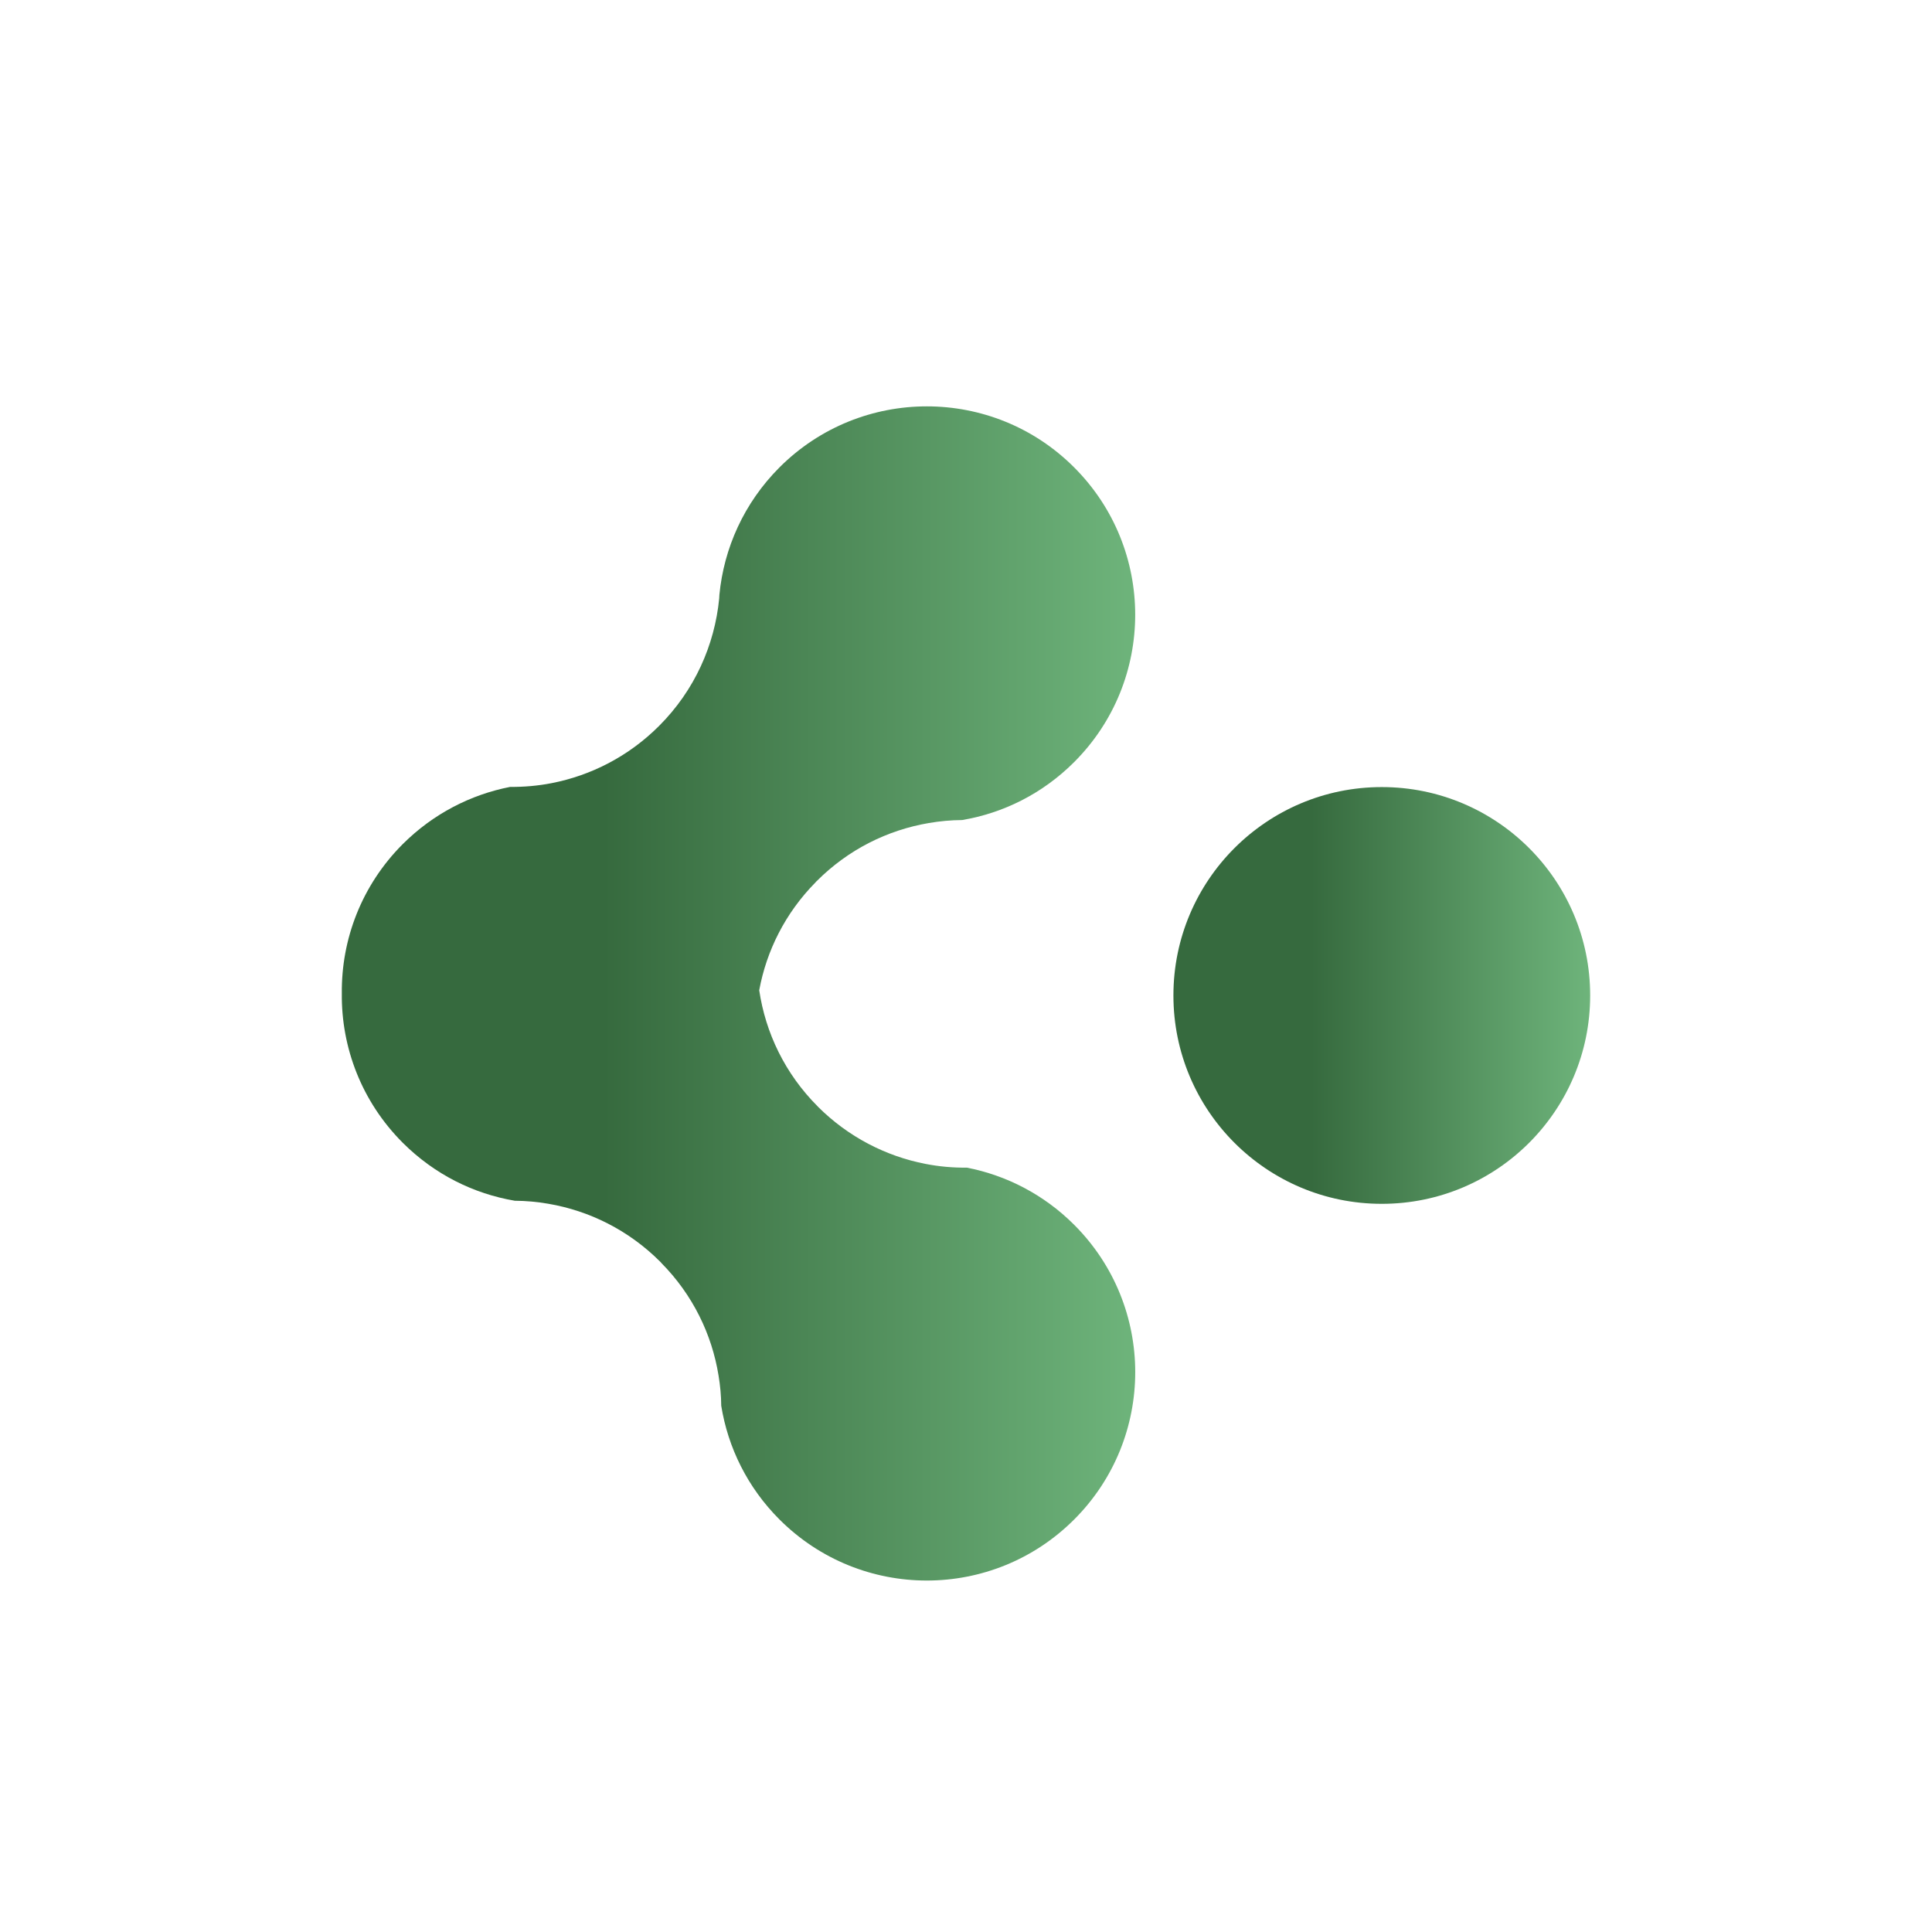
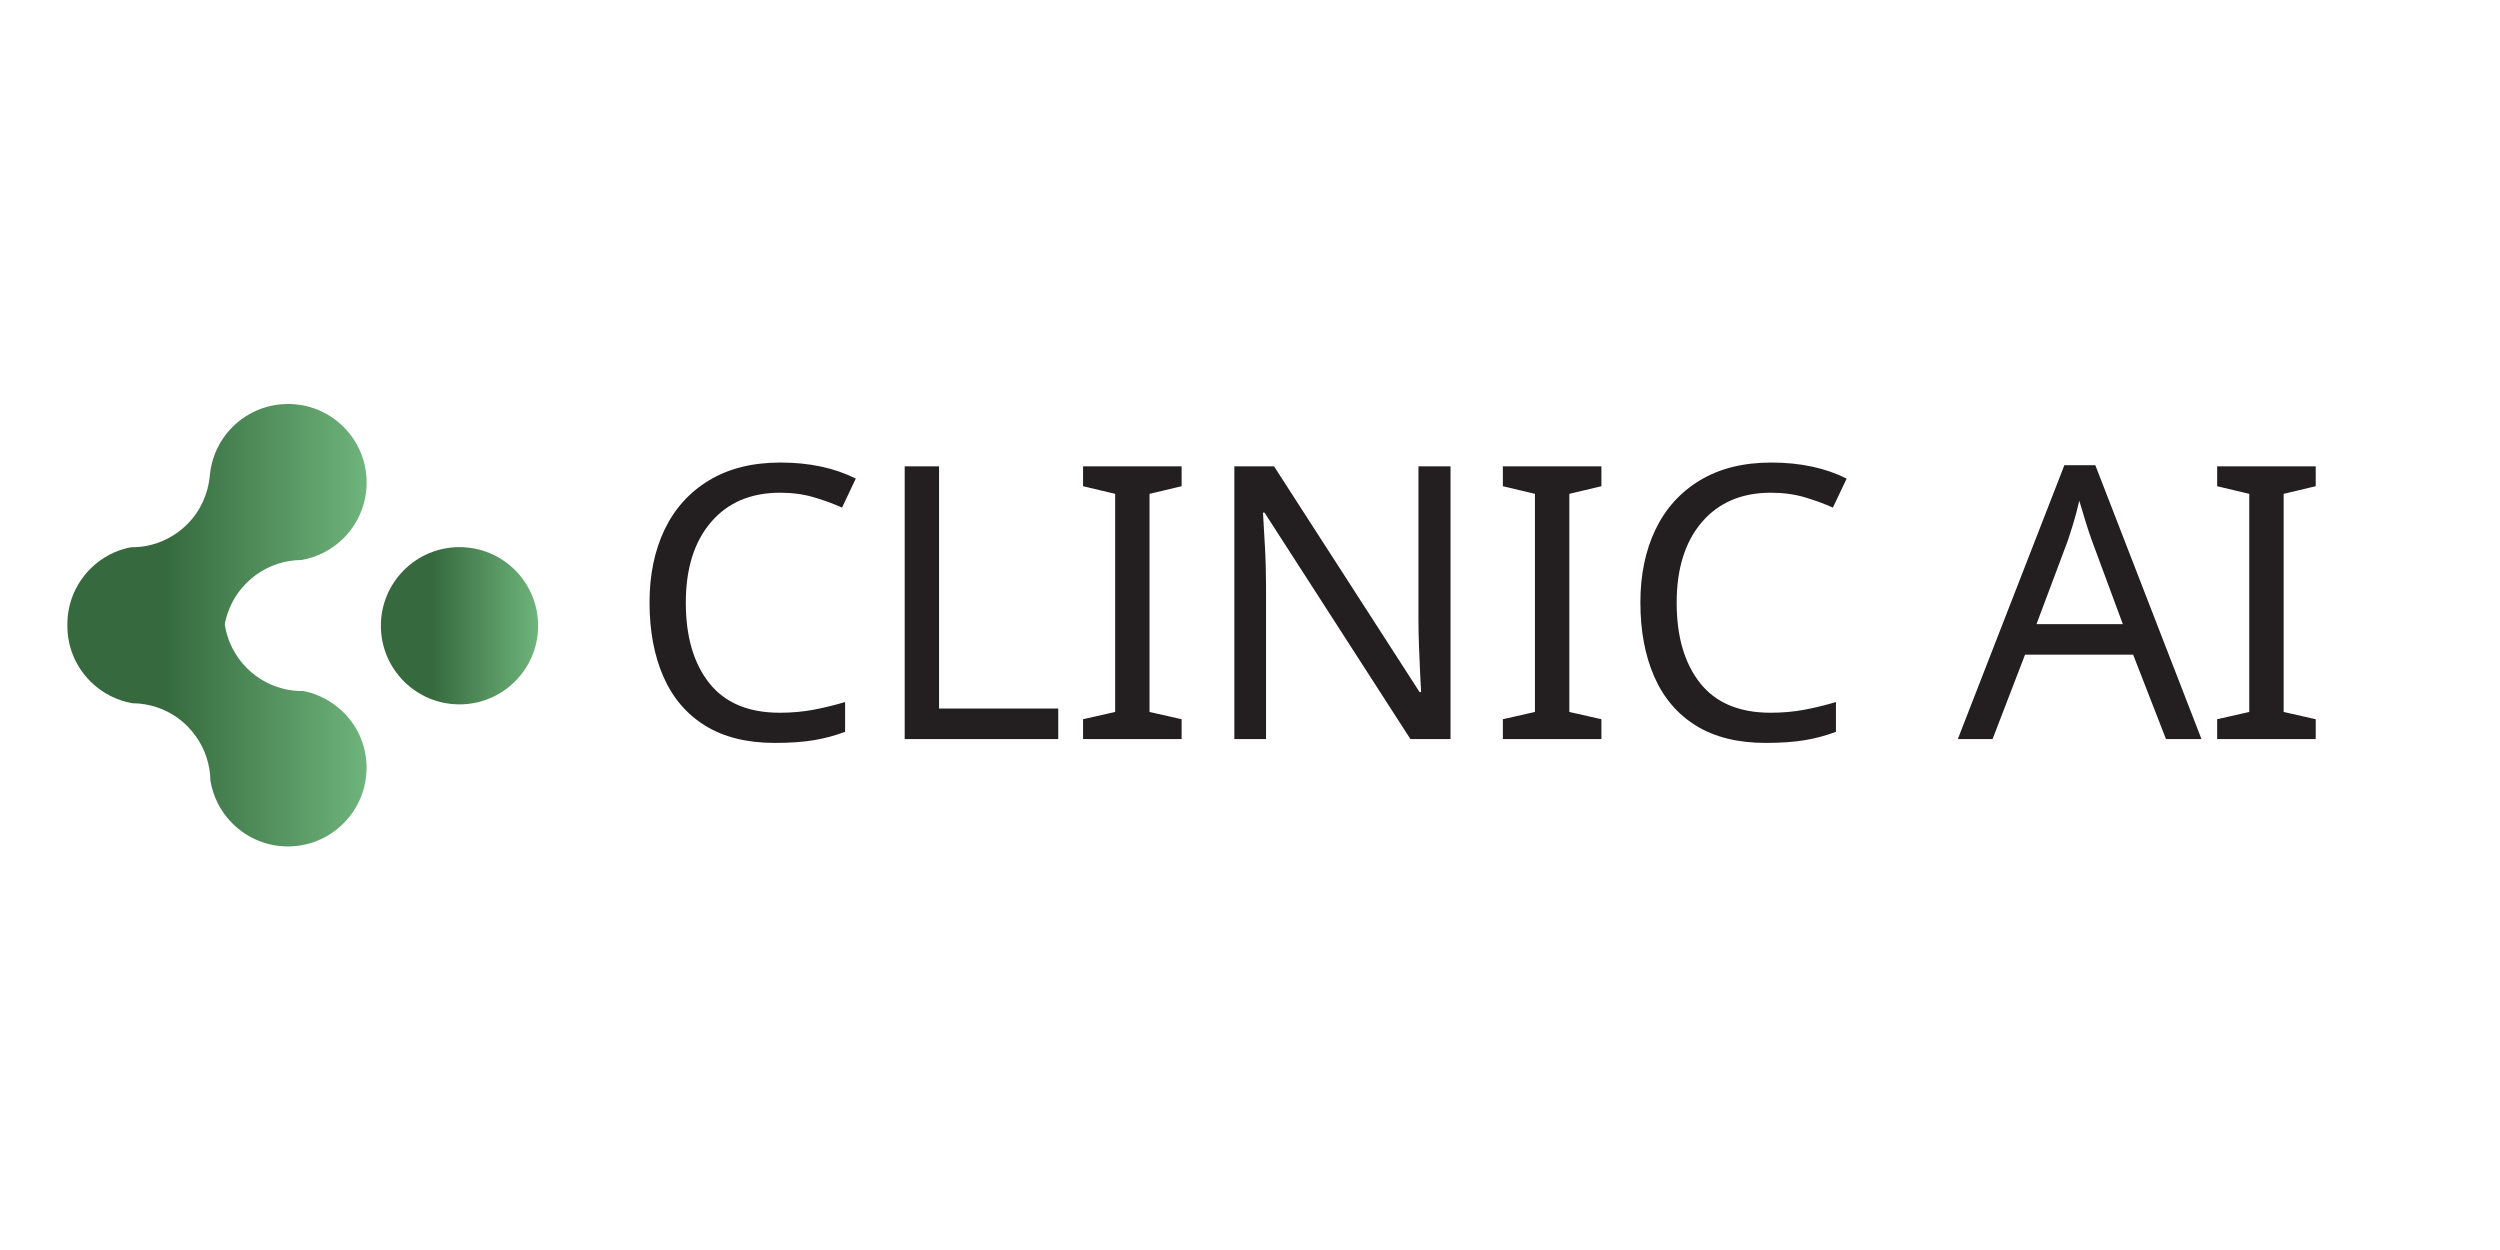
- <svg xmlns="http://www.w3.org/2000/svg" xmlns:xlink="http://www.w3.org/1999/xlink" id="Layer_2" data-name="Layer 2" viewBox="0 0 2000 2000">
-   <defs>
-     <style>
-       .cls-1 {
-         fill: none;
-       }
- 
-       .cls-1, .cls-2, .cls-3 {
-         stroke-width: 0px;
-       }
- 
-       .cls-2 {
-         fill: url(#Green-2);
-       }
- 
-       .cls-3 {
-         fill: url(#Green);
-       }
-     </style>
-     <linearGradient id="Green" x1="353.86" y1="1028.42" x2="1175.2" y2="1028.42" gradientUnits="userSpaceOnUse">
-       <stop offset=".33" stop-color="#366a3e" />
-       <stop offset="1" stop-color="#6eb47b" />
-     </linearGradient>
-     <linearGradient id="Green-2" data-name="Green" x1="1214.73" y1="1030.49" x2="1646.14" y2="1030.49" xlink:href="#Green" />
-   </defs>
-   <g id="Layer_1-2" data-name="Layer 1">
-     <rect class="cls-1" width="2000" height="2000" />
-     <path class="cls-3" d="m1111.98,1572.96c-84.28,84.28-220.77,84.28-305.06,0-33.21-33.21-53.34-74.6-60.3-117.73-.08-10.52-1.06-20.96-2.8-31.4-6.89-42.52-26.63-83.45-59.17-116.36-.38-.53-.68-.91-1.14-1.29-32.84-32.84-73.46-52.81-115.99-60.07-11.42-1.97-22.93-3.03-34.58-3.1-42.52-7.19-83.15-27.24-115.99-60-42.6-42.6-63.71-98.66-63.1-154.57-.6-55.91,20.43-111.98,63.1-154.65,31.55-31.47,70.44-51.22,111.07-59.17,14.45.08,28.9-1.13,43.13-3.93,40.7-7.94,79.59-27.69,111.07-59.17l.15-.15c36.77-36.77,57.43-83.68,62.12-131.72.08-1.29.15-2.57.23-3.93,4.62-48.12,25.35-94.95,62.19-131.87,84.21-84.21,220.85-84.28,305.06,0,84.28,84.28,84.21,220.85,0,305.06-32.76,32.76-73.39,52.81-115.99,60-11.58.08-23.15,1.14-34.5,3.1-42.6,7.26-83.23,27.24-115.99,60.07-.45.38-.83.76-1.21,1.29-31.32,31.7-50.84,70.89-58.33,111.75,6.51,44.03,26.71,86.48,60.68,120.37q.08.08.08.15c31.55,31.47,70.44,51.22,111.07,59.17,14.22,2.8,28.68,4.09,43.13,3.93,40.7,7.94,79.59,27.69,111.07,59.17,84.28,84.28,84.28,220.77,0,305.06Z" />
-     <circle class="cls-2" cx="1430.43" cy="1030.49" r="215.71" />
-   </g>
+ <svg xmlns="http://www.w3.org/2000/svg" version="1.1" id="Layer_1" x="0px" y="0px" viewBox="0 0 2000 1000" style="enable-background:new 0 0 2000 1000;" xml:space="preserve">
+   <style type="text/css">
+ 	.st0{fill:url(#SVGID_1_);}
+ 	.st1{fill:url(#SVGID_00000029017589859675299490000008849936596627965095_);}
+ 	.st2{fill:#231F20;}
+ 	.st3{font-family:'NasalizationRg-Regular';}
+ 	.st4{font-size:305.583px;}
+ </style>
+   <linearGradient id="SVGID_1_" gradientUnits="userSpaceOnUse" x1="53.895" y1="499.831" x2="293.312" y2="499.831" gradientTransform="matrix(1 0 0 -1 0 1000)">
+     <stop offset="0.328" style="stop-color:#366A3E" />
+     <stop offset="1" style="stop-color:#6EB47B" />
+   </linearGradient>
+   <path class="st0" d="M274.8,658.7c-24.6,24.6-64.3,24.6-88.9,0c-9.7-9.7-15.5-21.7-17.6-34.3c0-3.1-0.3-6.1-0.8-9.1  c-2-12.4-7.8-24.3-17.2-33.9c-0.1-0.2-0.2-0.3-0.3-0.4c-9.6-9.6-21.4-15.4-33.8-17.5c-3.3-0.6-6.7-0.9-10.1-0.9  c-12.4-2.1-24.2-7.9-33.8-17.5c-12.4-12.4-18.6-28.7-18.4-45c-0.2-16.3,6-32.6,18.4-45.1c9.2-9.2,20.5-14.9,32.4-17.2  c4.2,0,8.4-0.3,12.6-1.1c11.9-2.3,23.2-8.1,32.4-17.2l0,0c10.7-10.7,16.7-24.4,18.1-38.4c0-0.4,0-0.7,0.1-1.1  c1.3-14,7.4-27.7,18.1-38.4c24.5-24.5,64.4-24.6,88.9,0c24.6,24.6,24.5,64.4,0,88.9c-9.5,9.5-21.4,15.4-33.8,17.5  c-3.4,0-6.7,0.3-10.1,0.9c-12.4,2.1-24.2,7.9-33.8,17.5c-0.1,0.1-0.2,0.2-0.4,0.4c-9.1,9.2-14.8,20.7-17,32.6  c1.9,12.8,7.8,25.2,17.7,35.1l0,0c9.2,9.2,20.5,14.9,32.4,17.2c4.1,0.8,8.4,1.2,12.6,1.1c11.9,2.3,23.2,8.1,32.4,17.2  C299.4,594.3,299.4,634.1,274.8,658.7z" />
+   <linearGradient id="SVGID_00000005262742867273049050000001259241689622869415_" gradientUnits="userSpaceOnUse" x1="304.7" y1="499.4" x2="430.5" y2="499.4" gradientTransform="matrix(1 0 0 -1 0 1000)">
+     <stop offset="0.328" style="stop-color:#366A3E" />
+     <stop offset="1" style="stop-color:#6EB47B" />
+   </linearGradient>
+   <circle style="fill:url(#SVGID_00000005262742867273049050000001259241689622869415_);" cx="367.6" cy="500.6" r="62.9" />
+   <text transform="matrix(1 0 0 1 500.9805 591.2695)" class="st2 st3 st4">CLINIC AI</text>
</svg>
